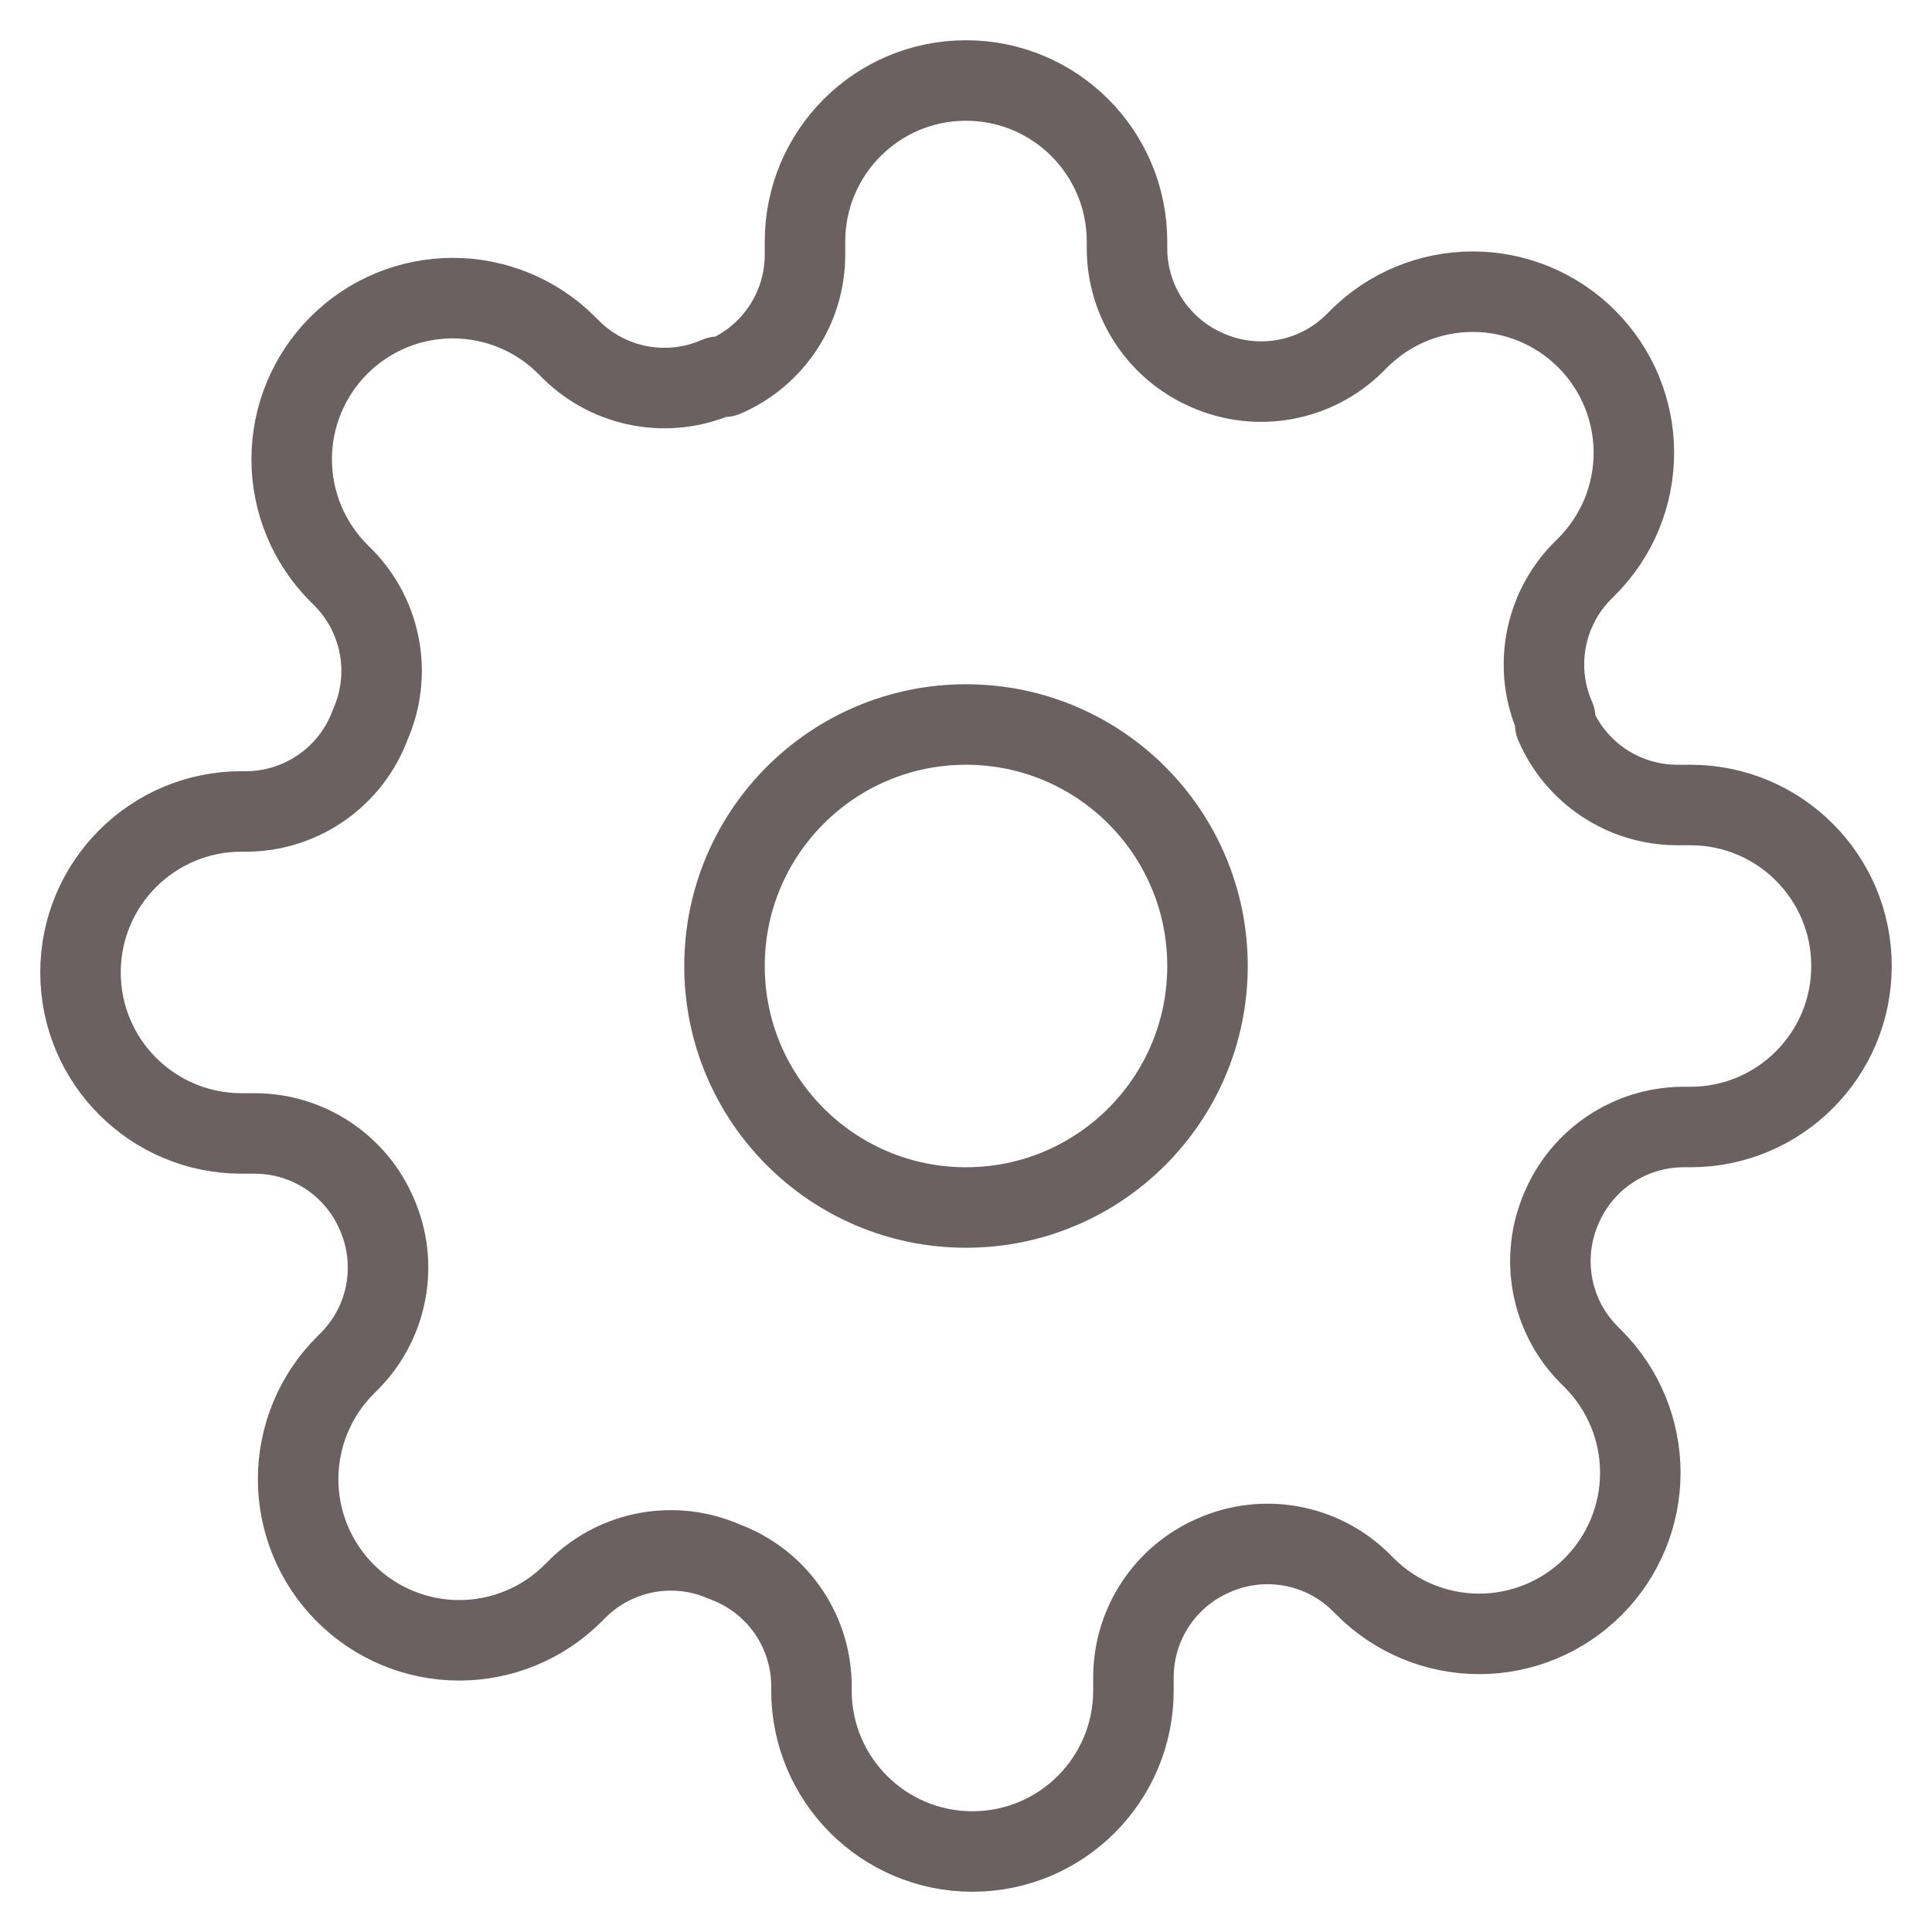
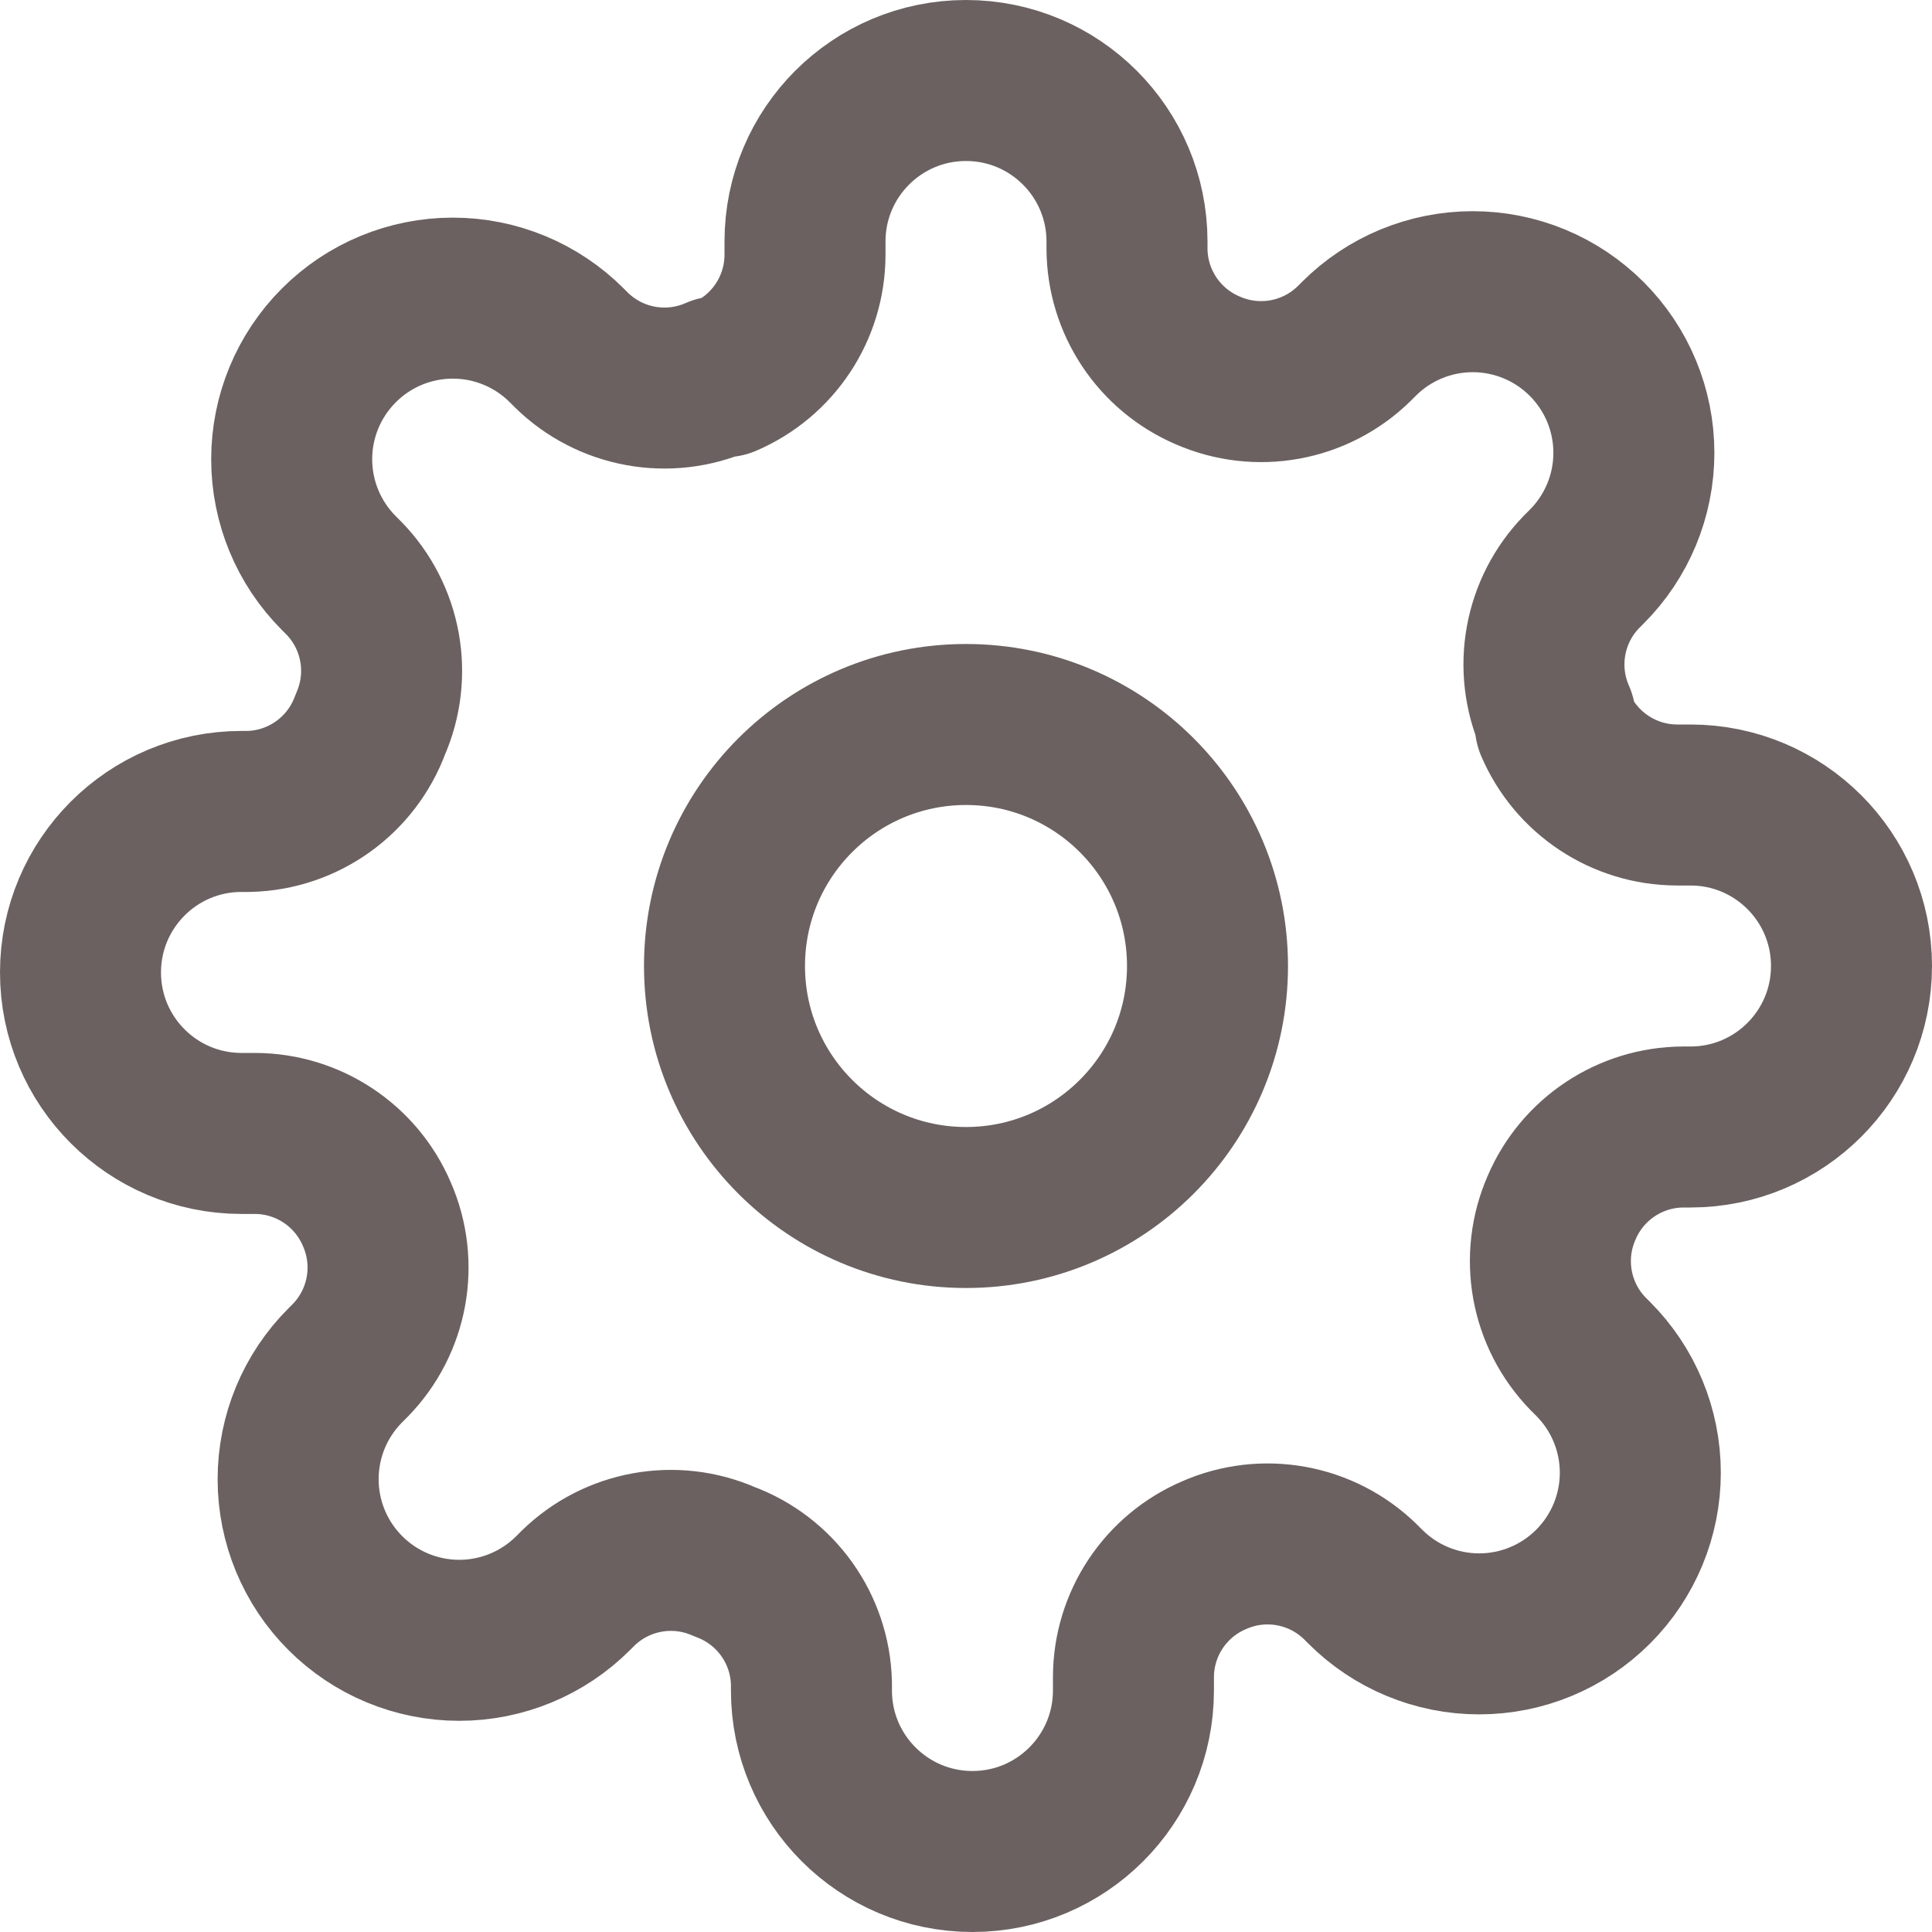
- <svg xmlns="http://www.w3.org/2000/svg" width="24" height="24" viewBox="0 0 24 24" fill="none" stroke="#6b6161" stroke-width="1" stroke-linecap="round" stroke-linejoin="round" class="feather feather-settings">
+ <svg xmlns="http://www.w3.org/2000/svg" width="24" height="24" viewBox="0 0 24 24" fill="none" stroke="#6b6161" stroke-width="2" stroke-linecap="round" stroke-linejoin="round" class="feather feather-settings">
  <circle cx="12" cy="12" r="3" />
  <path d="M19.4 15a1.65 1.65 0 0 0 .33 1.82l.06.06a2 2 0 0 1 0 2.83 2 2 0 0 1-2.83 0l-.06-.06a1.65 1.65 0 0 0-1.82-.33 1.65 1.65 0 0 0-1 1.51V21a2 2 0 0 1-2 2 2 2 0 0 1-2-2v-.09A1.65 1.65 0 0 0 9 19.4a1.65 1.65 0 0 0-1.82.33l-.06.06a2 2 0 0 1-2.83 0 2 2 0 0 1 0-2.83l.06-.06a1.65 1.65 0 0 0 .33-1.82 1.65 1.65 0 0 0-1.51-1H3a2 2 0 0 1-2-2 2 2 0 0 1 2-2h.09A1.65 1.65 0 0 0 4.6 9a1.65 1.65 0 0 0-.33-1.82l-.06-.06a2 2 0 0 1 0-2.83 2 2 0 0 1 2.83 0l.06.06a1.65 1.65 0 0 0 1.82.33H9a1.65 1.65 0 0 0 1-1.51V3a2 2 0 0 1 2-2 2 2 0 0 1 2 2v.09a1.65 1.65 0 0 0 1 1.51 1.65 1.65 0 0 0 1.82-.33l.06-.06a2 2 0 0 1 2.83 0 2 2 0 0 1 0 2.83l-.06.06a1.65 1.65 0 0 0-.33 1.82V9a1.65 1.65 0 0 0 1.51 1H21a2 2 0 0 1 2 2 2 2 0 0 1-2 2h-.09a1.65 1.65 0 0 0-1.51 1z" />
</svg>
